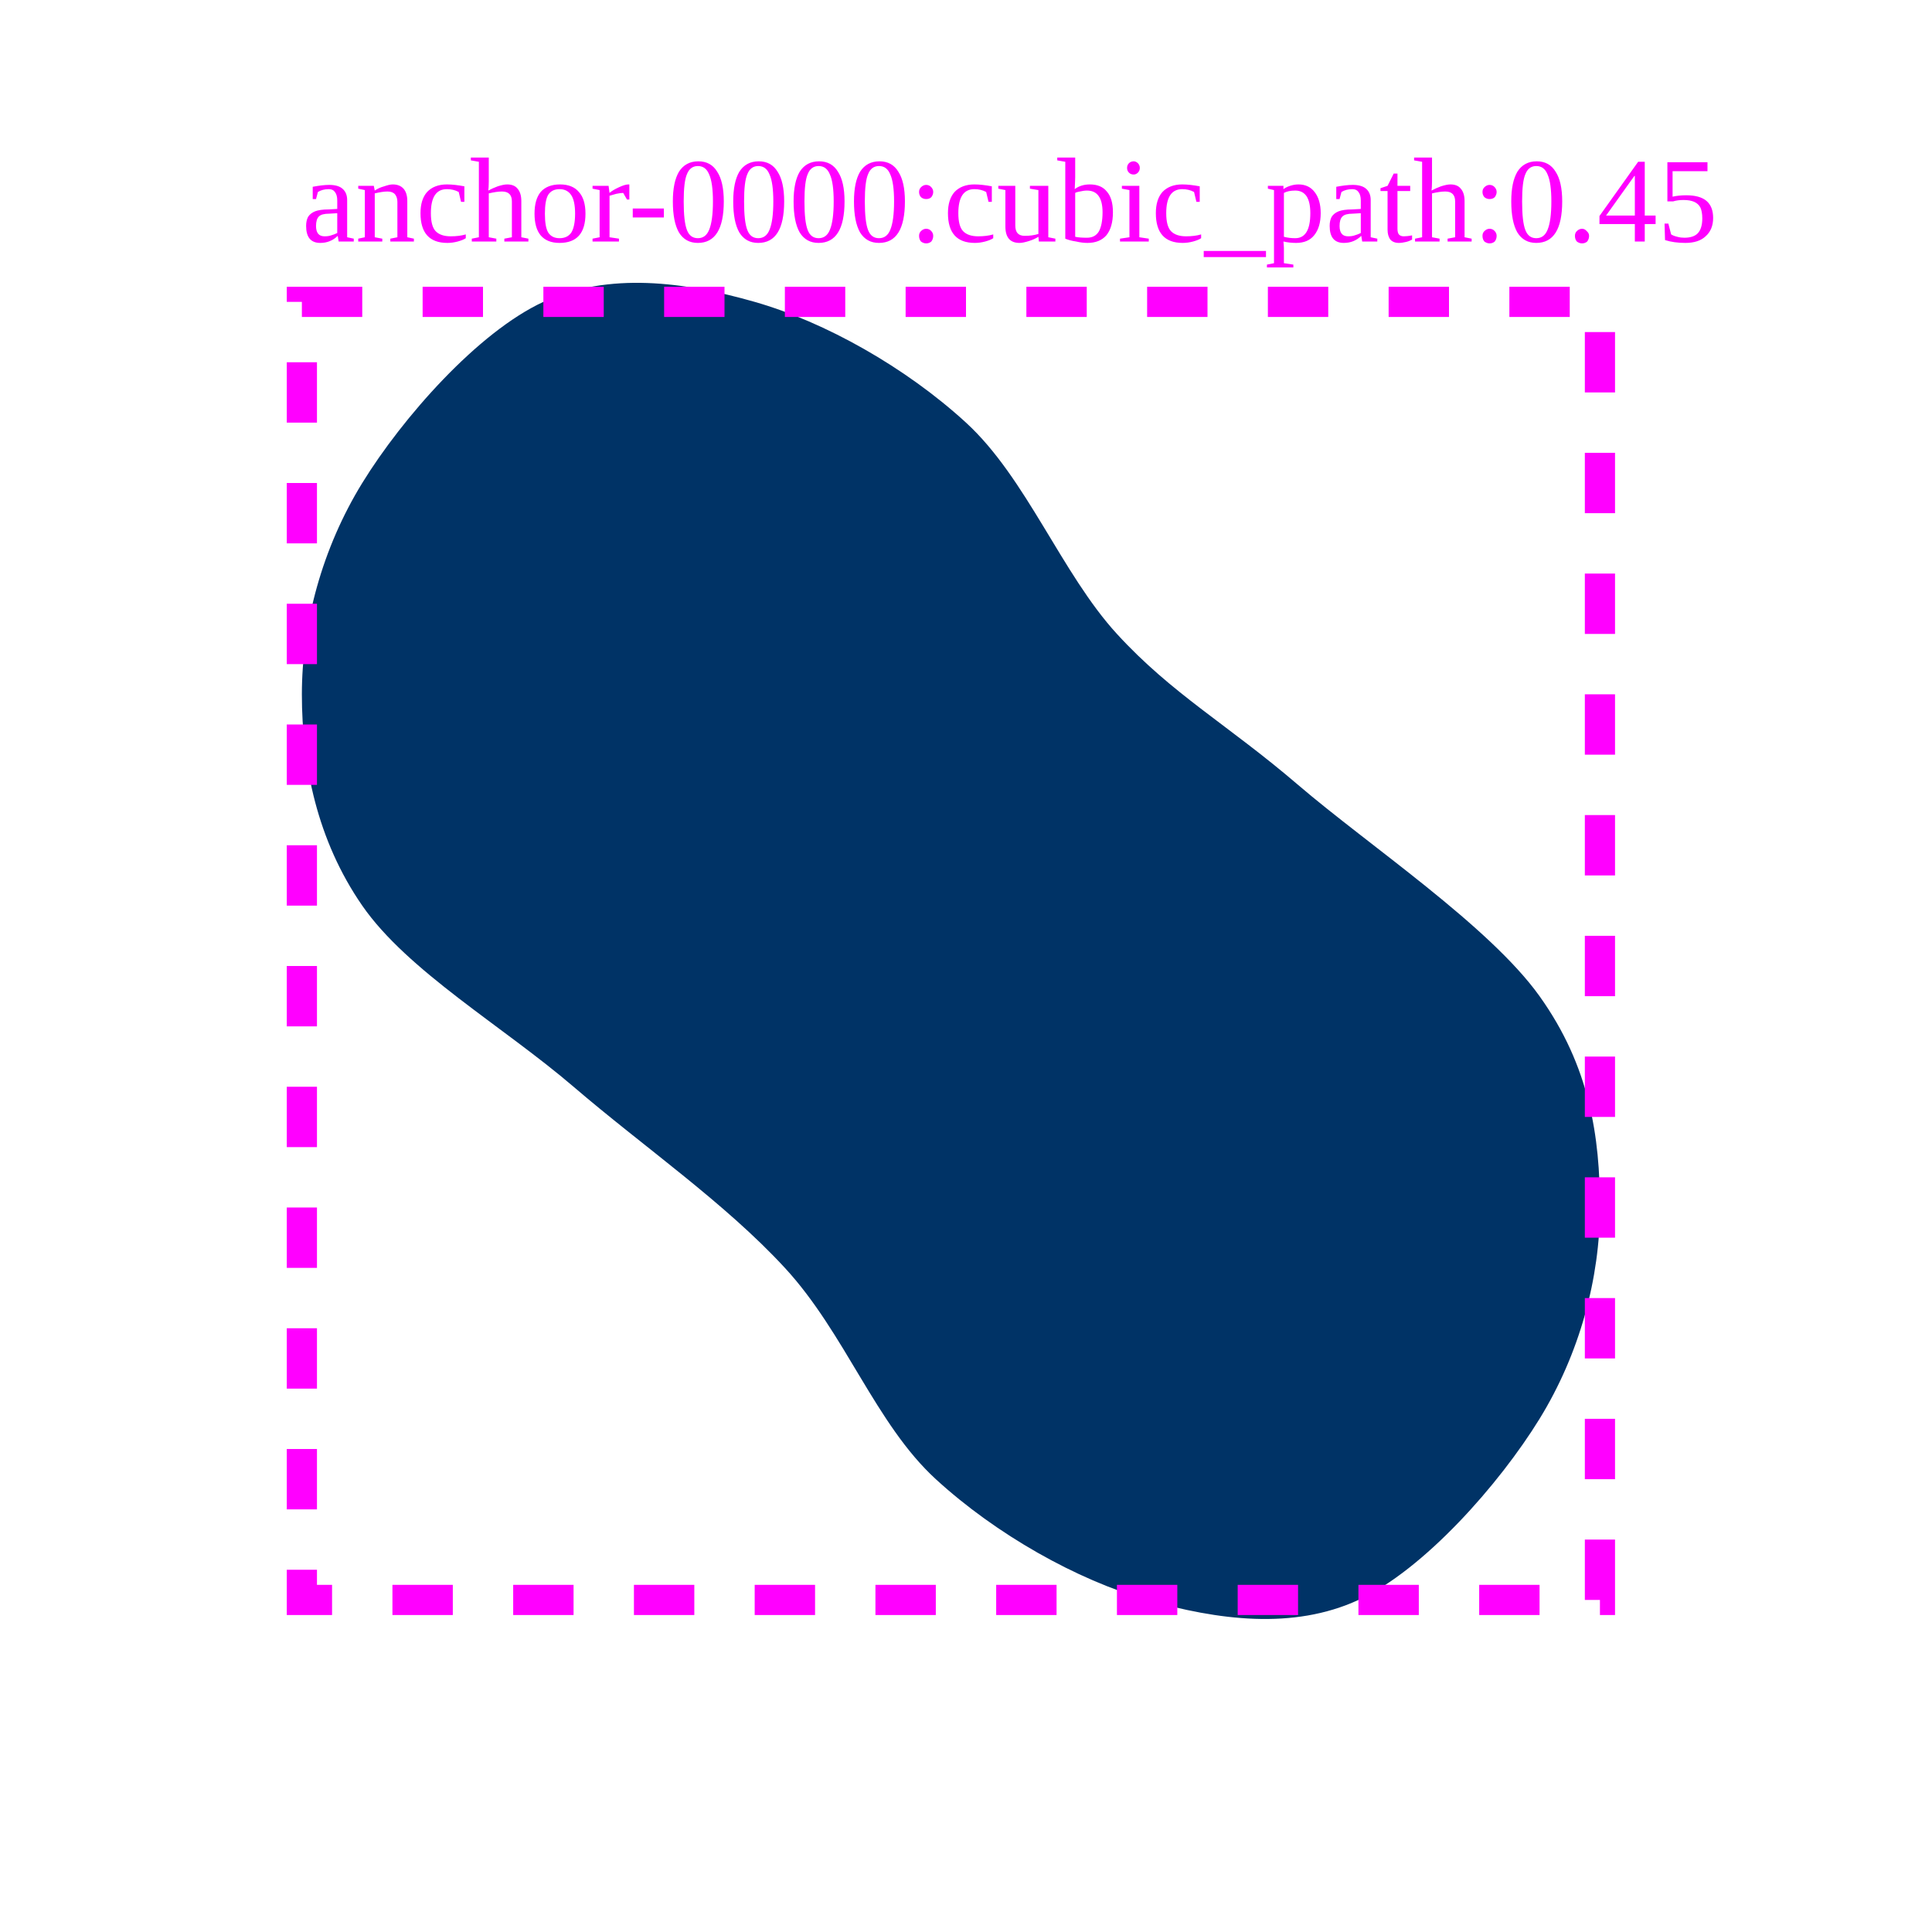
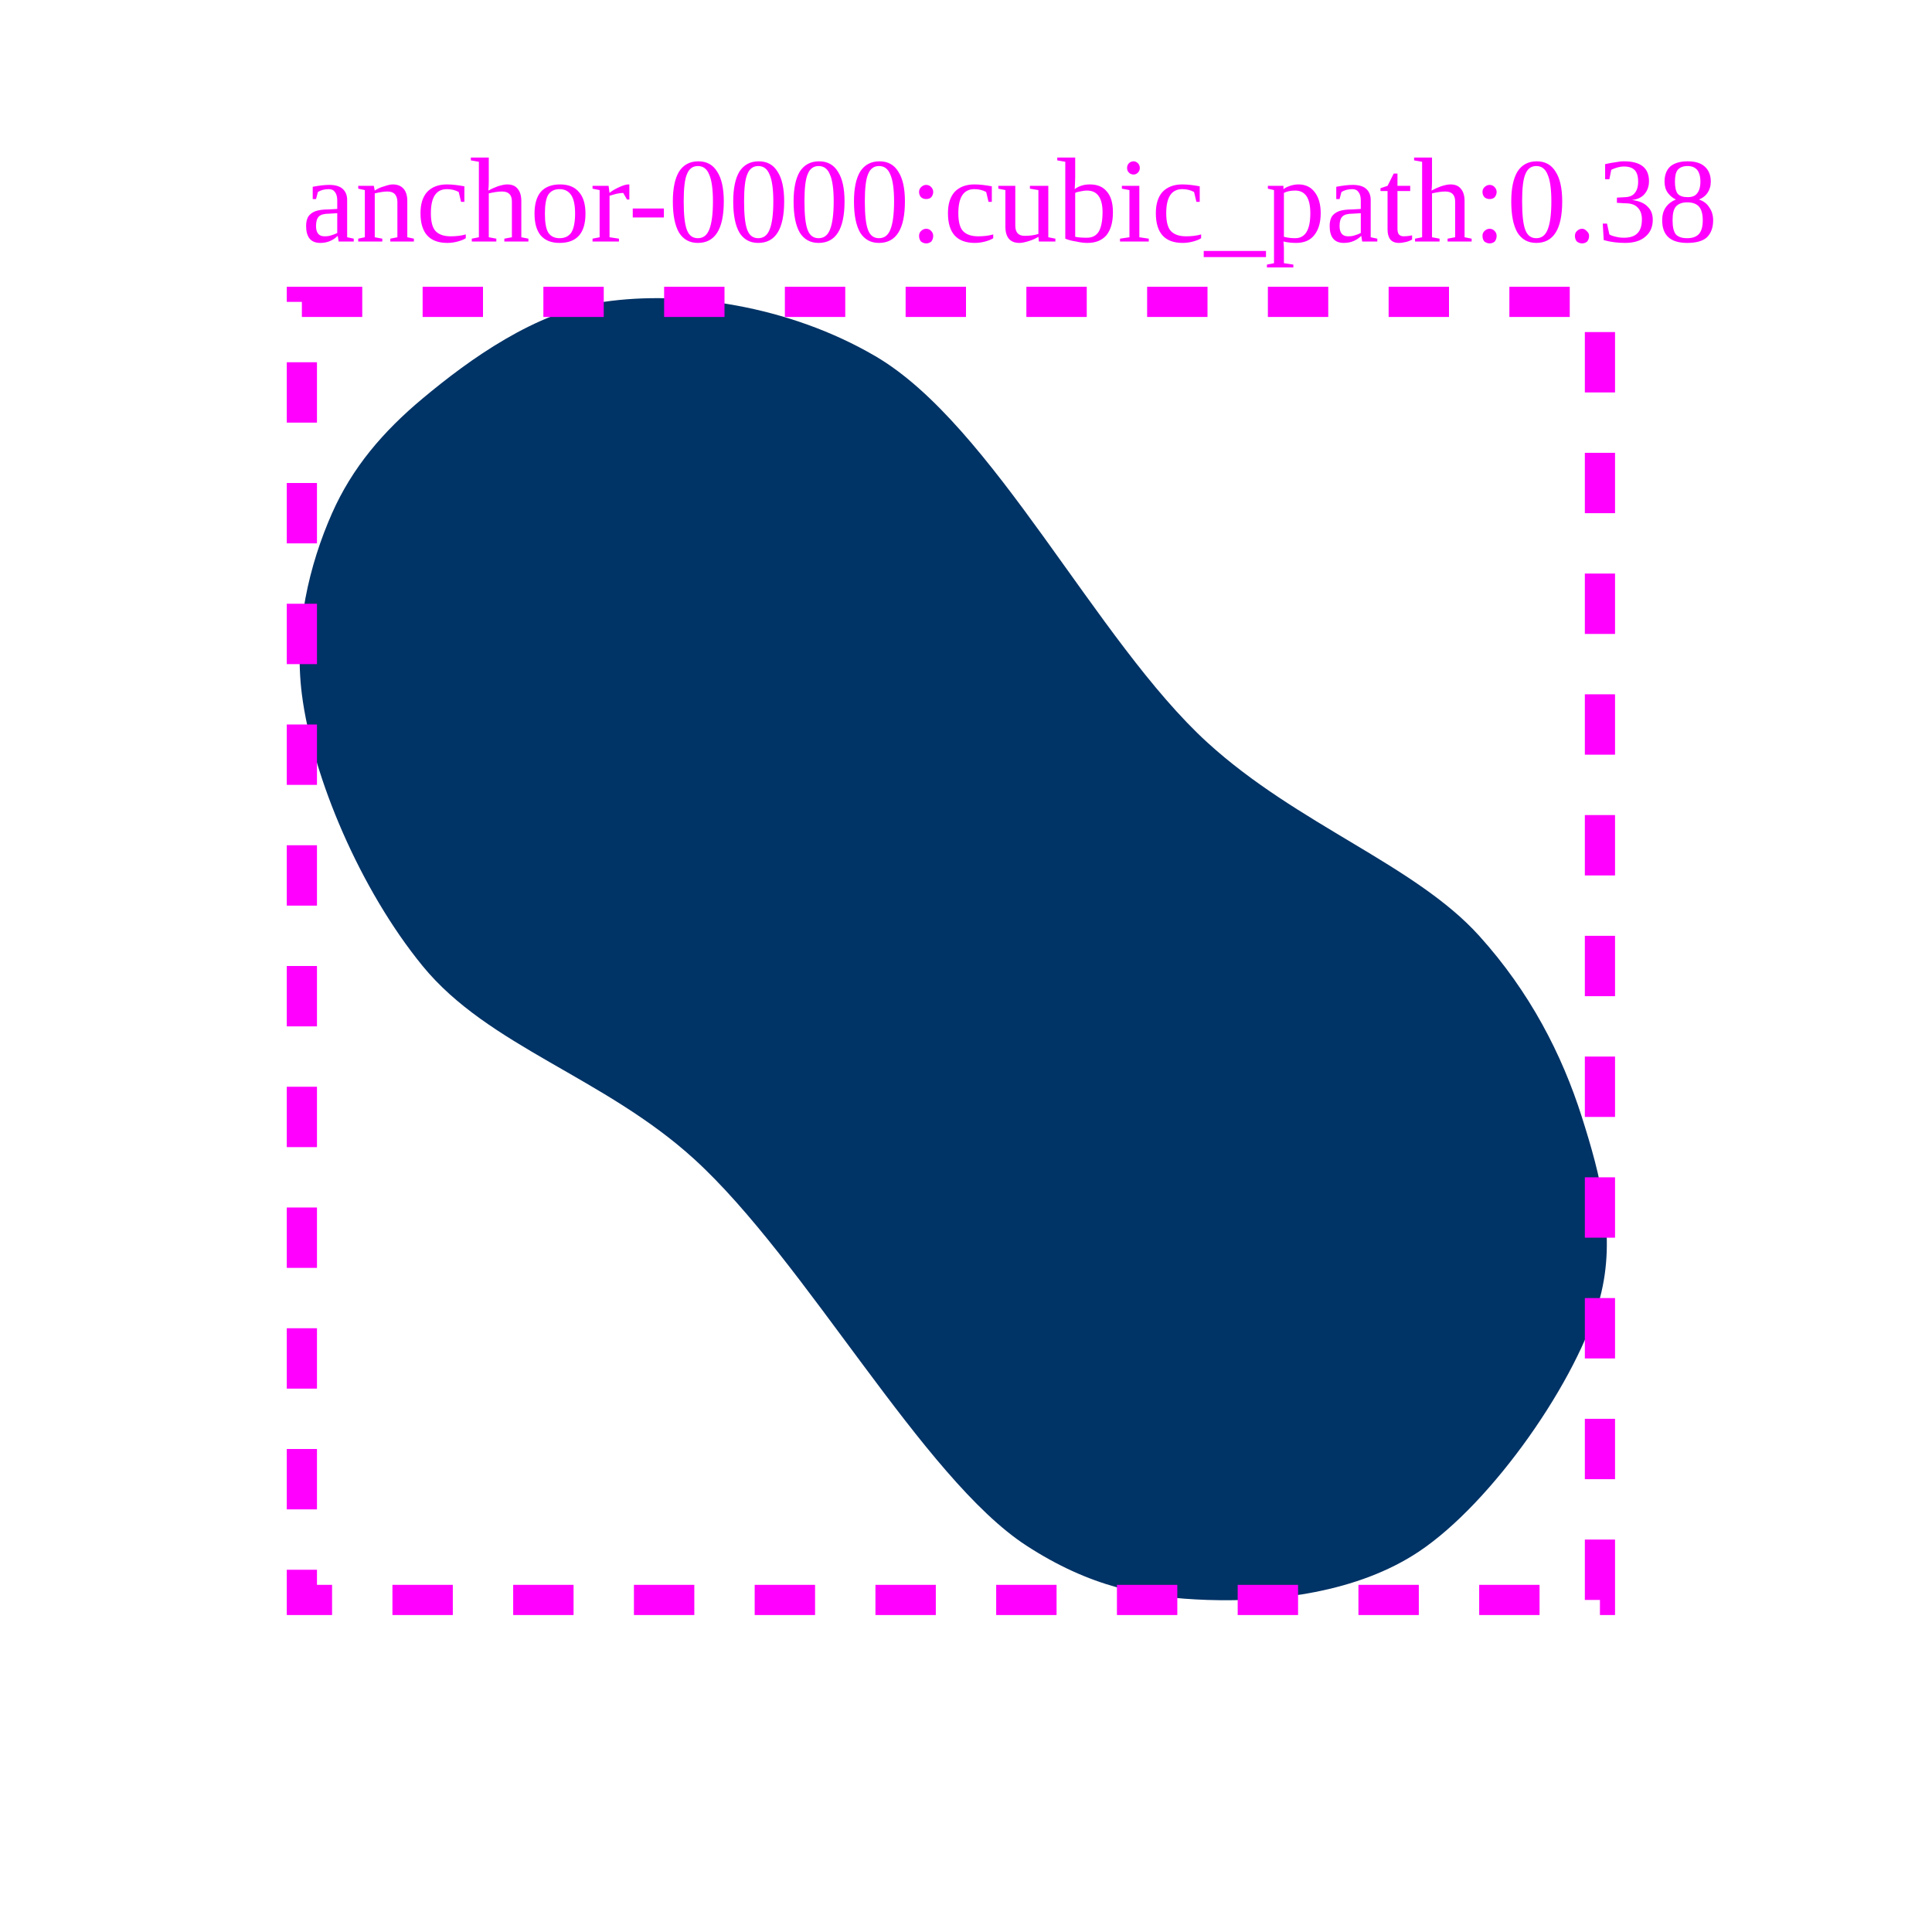
<svg xmlns="http://www.w3.org/2000/svg" viewBox="0 0 64 64" width="64" height="64">
  <g id="anchor-0000" data-kind="cubic_path">
-     <path d="M 18 10 C 20.167 9 22.667 9.333 25 10 C 27.333 10.667 30 12.167 32 14 C 34 15.833 35.167 19 37 21 C 38.833 23 40.667 24 43 26 C 45.333 28 49.333 30.667 51 33 C 52.667 35.333 53 37.667 53 40 C 53 42.333 52.333 44.833 51 47 C 49.667 49.167 47.167 52 45 53 C 42.833 54 40.333 53.667 38 53 C 35.667 52.333 33 50.833 31 49 C 29 47.167 28 44.167 26 42 C 24 39.833 21.333 38 19 36 C 16.667 34 13.5 32.167 12 30 C 10.5 27.833 10 25.333 10 23 C 10 20.667 10.667 18.167 12 16 C 13.333 13.833 15.833 11 18 10 Z" fill="#003366" />
+     <path d="M 47 51.4 C 44.969 52.753 42.234 53.075 40 53 C 37.913 52.93 36.089 52.557 34 51.2 C 30.572 48.973 26.69 41.766 23 38.4 C 20.015 35.677 16.183 34.67 14 32 C 11.938 29.479 10.349 25.745 10 23 C 9.726 20.843 10.25 18.693 11 17 C 11.669 15.489 12.685 14.299 14 13.2 C 15.558 11.898 17.731 10.334 20 10 C 22.636 9.612 26.126 10.119 29 11.8 C 32.898 14.079 36.31 21.234 40 24.6 C 42.985 27.323 46.875 28.645 49 31 C 50.68 32.861 51.742 34.928 52.4 37 C 53.015 38.937 53.549 40.939 53 43 C 52.282 45.696 49.435 49.778 47 51.4 Z" fill="#003366" />
    <rect x="10" y="10" width="43" height="43" fill="none" stroke="#ff00ff" stroke-width="1" stroke-dasharray="2 2" />
-     <text x="10" y="8" font-size="4" fill="#ff00ff">anchor-0000:cubic_path:0.45</text>
+     <text x="10" y="8" font-size="4" fill="#ff00ff">anchor-0000:cubic_path:0.38</text>
  </g>
</svg>
